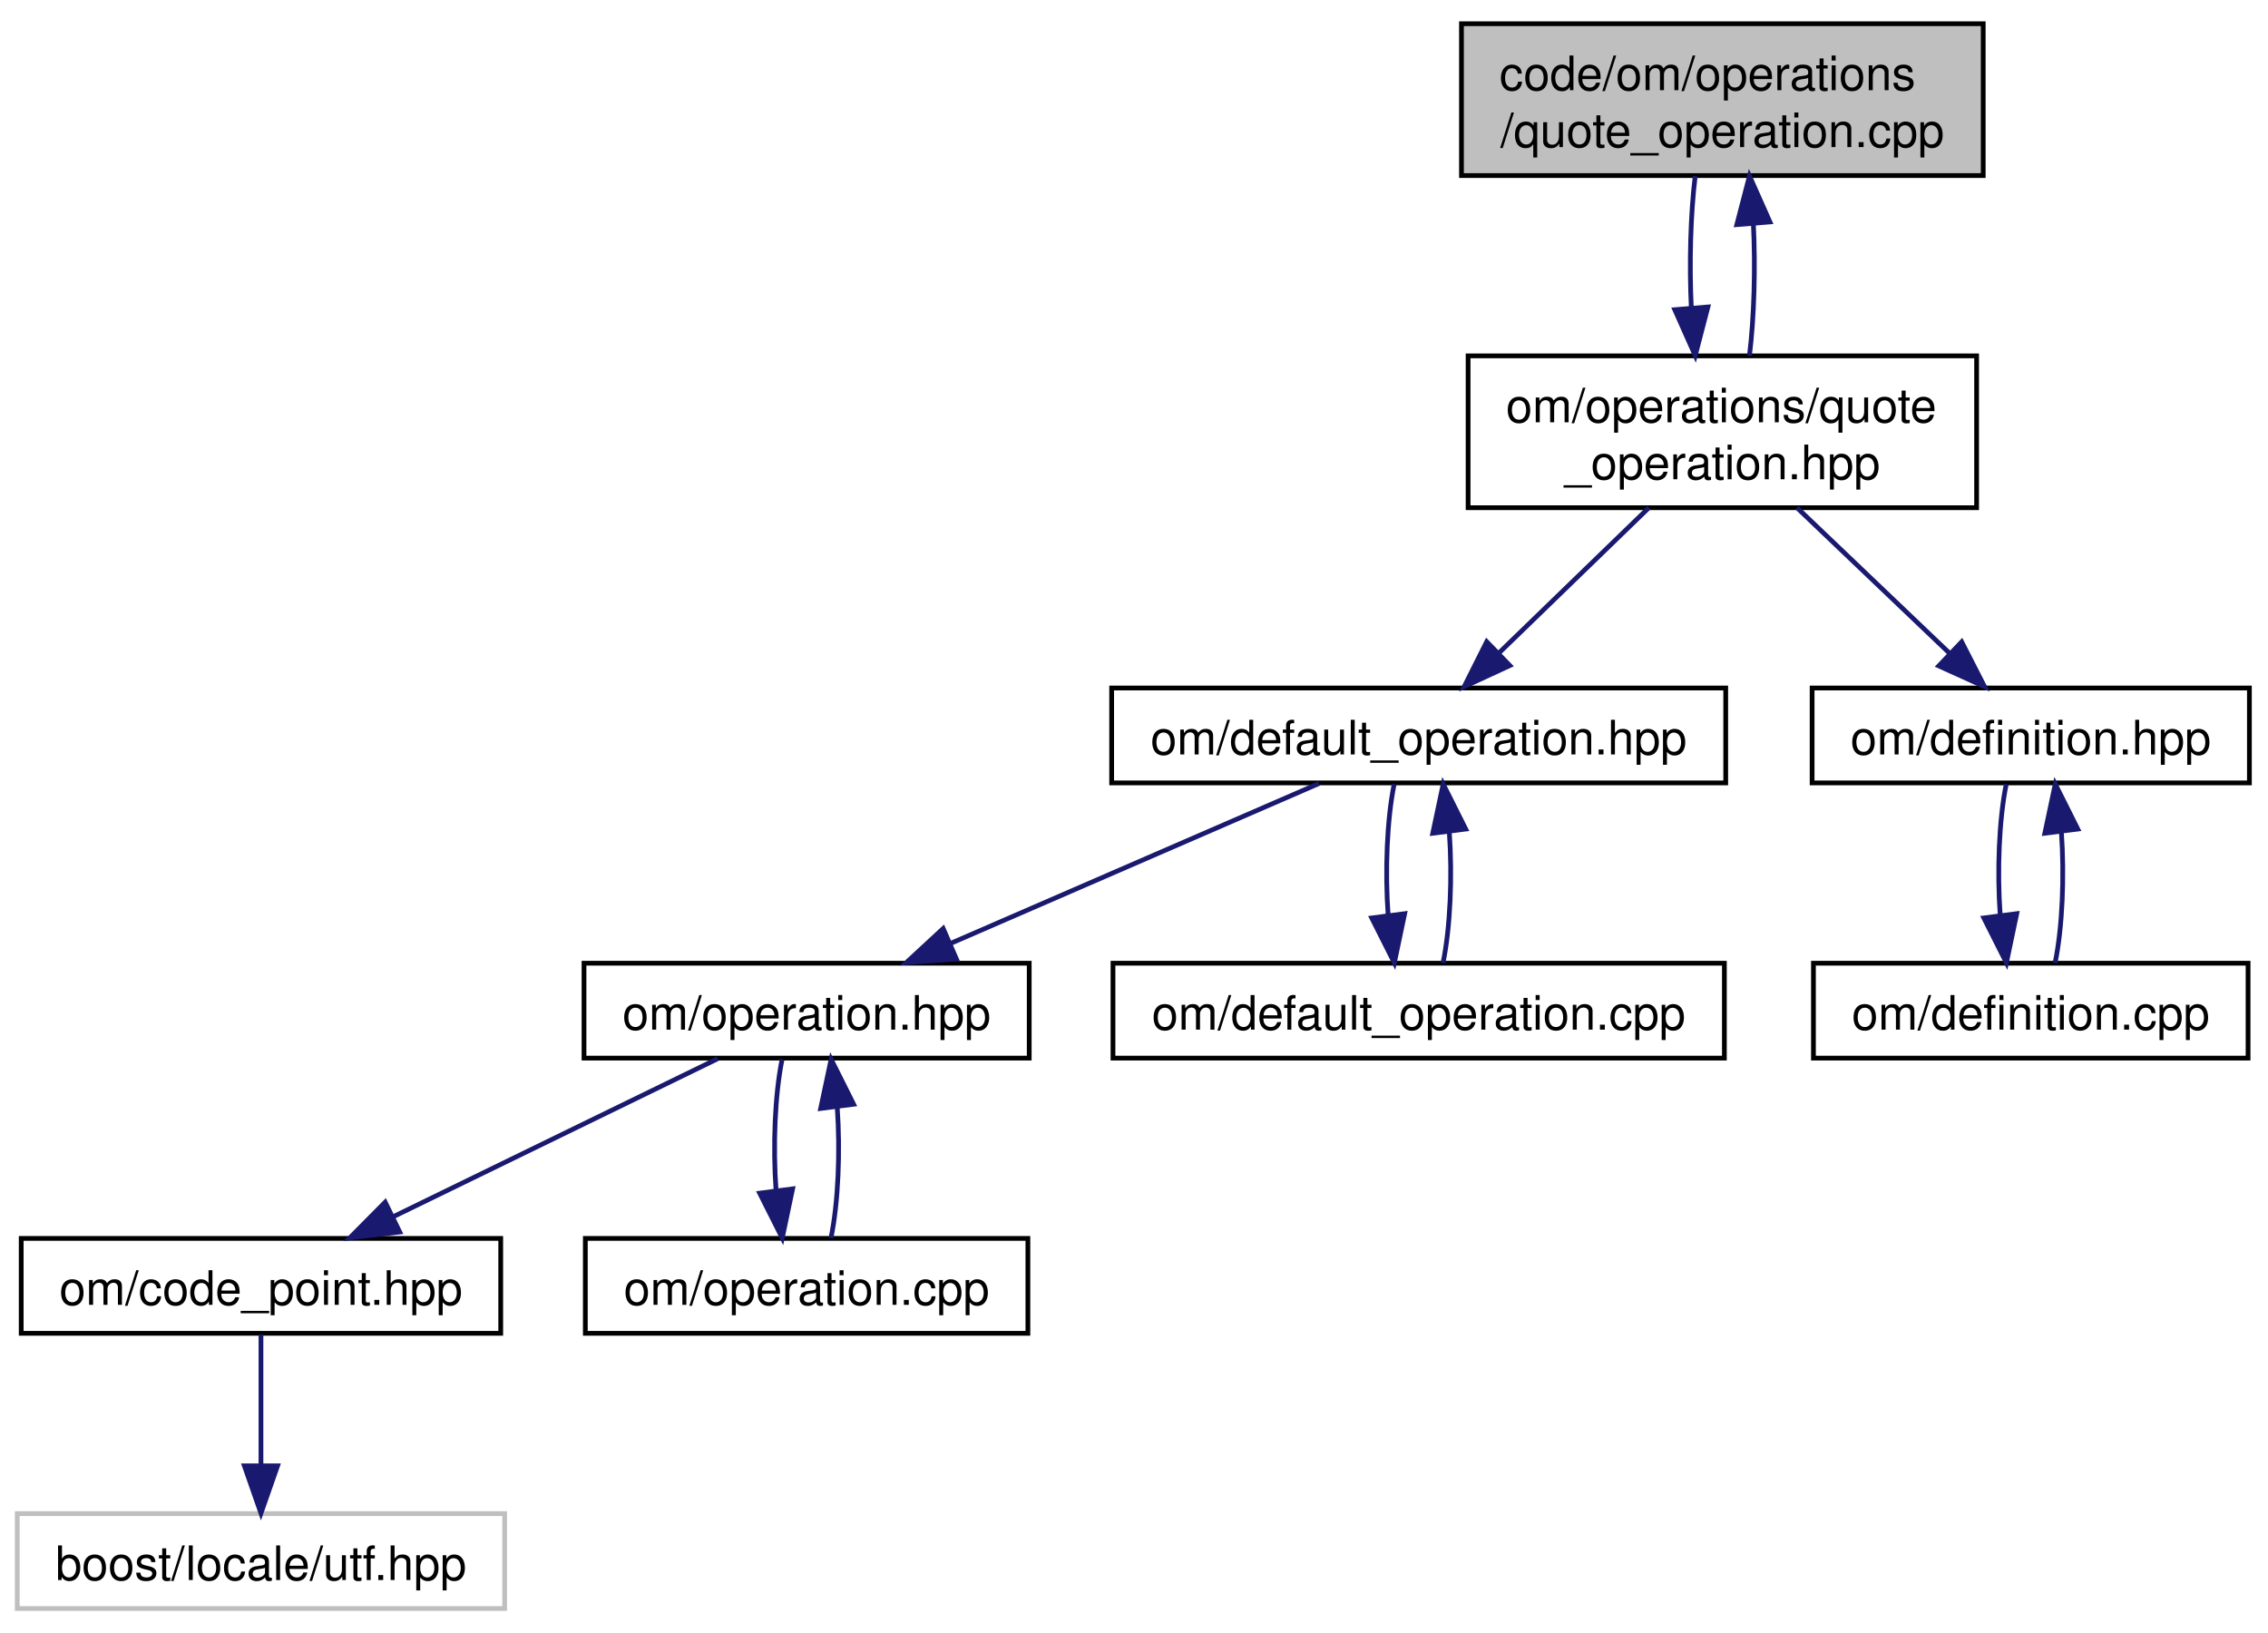
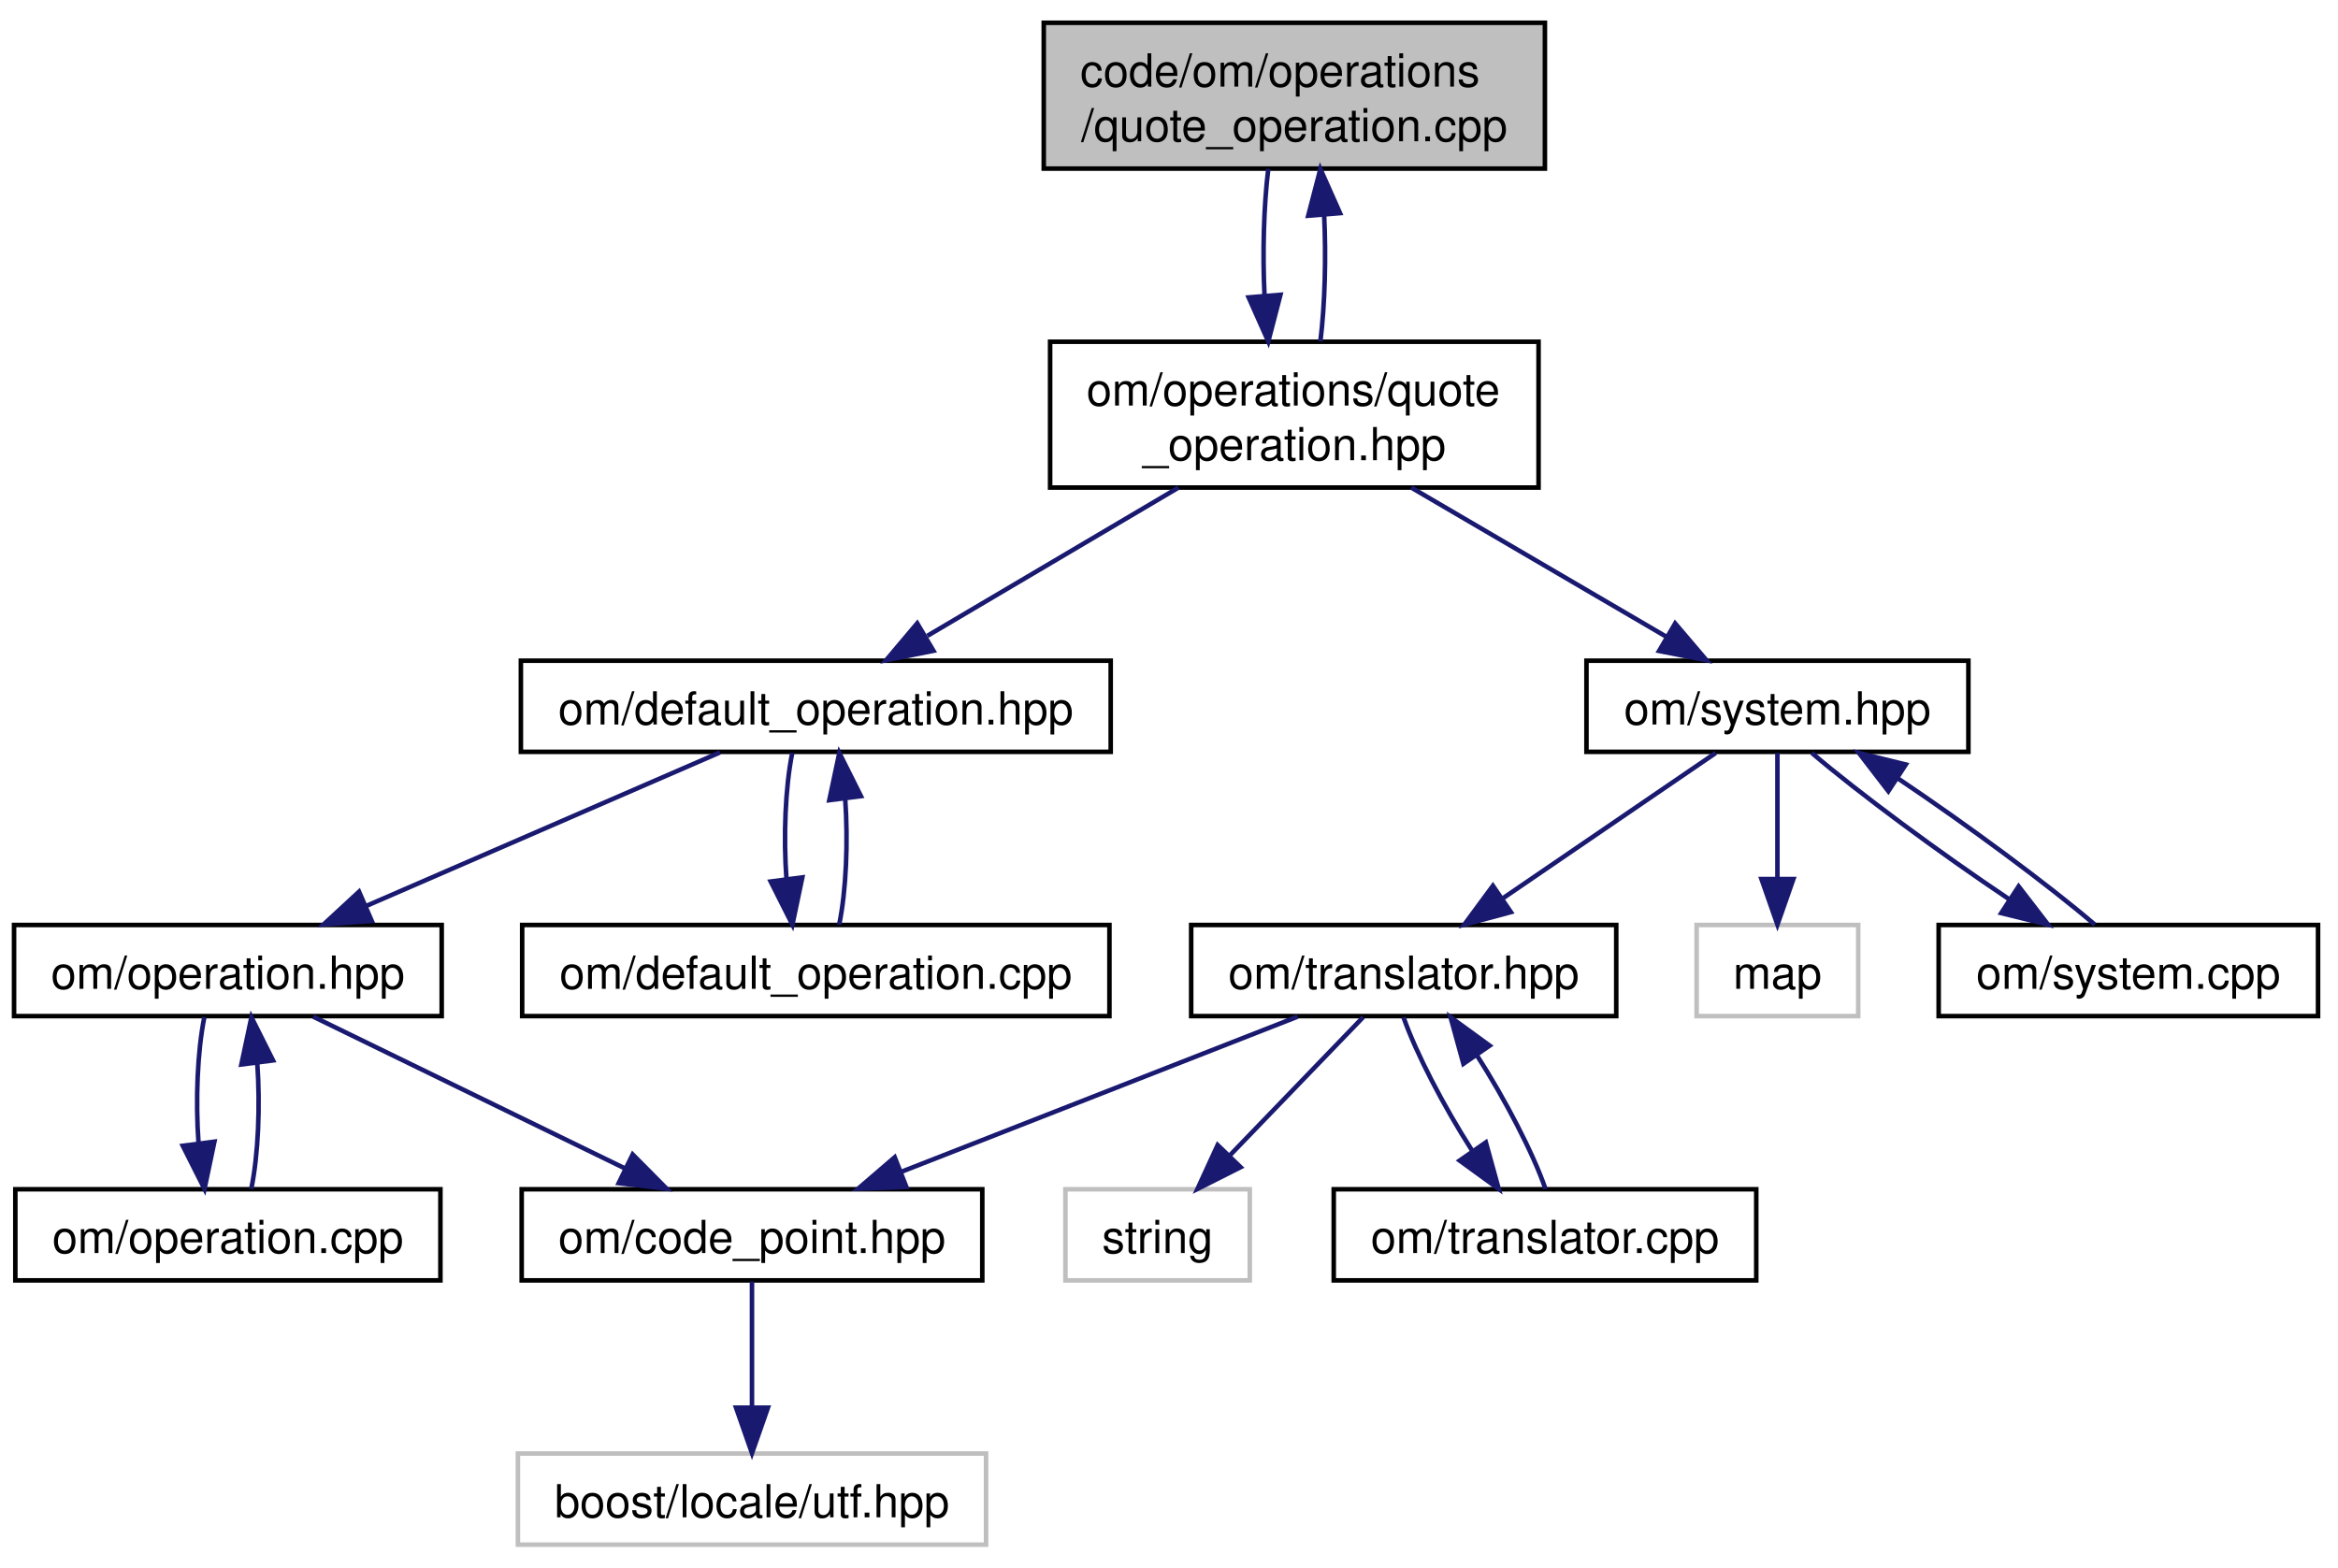
- <svg xmlns="http://www.w3.org/2000/svg" xmlns:xlink="http://www.w3.org/1999/xlink" width="478pt" height="344pt" viewBox="0.00 0.00 478.00 344.00">
+ <svg xmlns="http://www.w3.org/2000/svg" xmlns:xlink="http://www.w3.org/1999/xlink" width="513pt" height="344pt" viewBox="0.00 0.00 513.00 344.00">
  <g id="graph0" class="graph" transform="scale(1 1) rotate(0) translate(4 340)">
    <g id="node1" class="node">
-       <polygon fill="#bfbfbf" stroke="black" points="304.018,-303 304.018,-335 413.982,-335 413.982,-303 304.018,-303" />
-       <text text-anchor="start" x="312.018" y="-321" font-family="Helvetica,sans-Serif" font-size="10.00">code/om/operations</text>
-       <text text-anchor="middle" x="359" y="-309" font-family="Helvetica,sans-Serif" font-size="10.00">/quote_operation.cpp</text>
+       <polygon fill="#bfbfbf" stroke="black" points="225.018,-303 225.018,-335 334.982,-335 334.982,-303 225.018,-303" />
+       <text text-anchor="start" x="233.018" y="-321" font-family="Helvetica,sans-Serif" font-size="10.00">code/om/operations</text>
+       <text text-anchor="middle" x="280" y="-309" font-family="Helvetica,sans-Serif" font-size="10.00">/quote_operation.cpp</text>
    </g>
    <g id="node2" class="node">
      <g id="a_node2">
        <a xlink:href="quote__operation_8hpp.html" target="_top" xlink:title="Om header file.">
-           <polygon fill="none" stroke="black" points="305.414,-233 305.414,-265 412.586,-265 412.586,-233 305.414,-233" />
-           <text text-anchor="start" x="313.414" y="-251" font-family="Helvetica,sans-Serif" font-size="10.00">om/operations/quote</text>
-           <text text-anchor="middle" x="359" y="-239" font-family="Helvetica,sans-Serif" font-size="10.00">_operation.hpp</text>
+           <polygon fill="none" stroke="black" points="226.414,-233 226.414,-265 333.586,-265 333.586,-233 226.414,-233" />
+           <text text-anchor="start" x="234.414" y="-251" font-family="Helvetica,sans-Serif" font-size="10.00">om/operations/quote</text>
+           <text text-anchor="middle" x="280" y="-239" font-family="Helvetica,sans-Serif" font-size="10.00">_operation.hpp</text>
        </a>
      </g>
    </g>
    <g id="edge1" class="edge">
-       <path fill="none" stroke="midnightblue" d="M353.28,-302.909C352.281,-294.721 352.009,-284.389 352.463,-275.032" />
-       <polygon fill="midnightblue" stroke="midnightblue" points="355.953,-275.303 353.285,-265.049 348.976,-274.728 355.953,-275.303" />
+       <path fill="none" stroke="midnightblue" d="M274.28,-302.909C273.281,-294.721 273.009,-284.389 273.463,-275.032" />
+       <polygon fill="midnightblue" stroke="midnightblue" points="276.953,-275.303 274.285,-265.049 269.976,-274.728 276.953,-275.303" />
    </g>
    <g id="node3" class="node">
      <g id="a_node3">
        <a xlink:href="default__operation_8hpp.html" target="_top" xlink:title="Om header file.">
-           <polygon fill="none" stroke="black" points="230.291,-175 230.291,-195 359.709,-195 359.709,-175 230.291,-175" />
-           <text text-anchor="middle" x="295" y="-181" font-family="Helvetica,sans-Serif" font-size="10.00">om/default_operation.hpp</text>
+           <polygon fill="none" stroke="black" points="110.291,-175 110.291,-195 239.709,-195 239.709,-175 110.291,-175" />
+           <text text-anchor="middle" x="175" y="-181" font-family="Helvetica,sans-Serif" font-size="10.00">om/default_operation.hpp</text>
        </a>
      </g>
    </g>
    <g id="edge2" class="edge">
-       <path fill="none" stroke="midnightblue" d="M343.507,-232.992C333.933,-223.716 321.643,-211.811 311.83,-202.304" />
-       <polygon fill="midnightblue" stroke="midnightblue" points="314.208,-199.735 304.59,-195.29 309.337,-204.762 314.208,-199.735" />
+       <path fill="none" stroke="midnightblue" d="M254.582,-232.992C237.84,-223.105 216.036,-210.231 199.486,-200.458" />
+       <polygon fill="midnightblue" stroke="midnightblue" points="200.817,-197.18 190.426,-195.109 197.257,-203.207 200.817,-197.18" />
    </g>
    <g id="node9" class="node">
      <g id="a_node9">
-         <a xlink:href="definition_8hpp.html" target="_top" xlink:title="Om header file.">
-           <polygon fill="none" stroke="black" points="377.919,-175 377.919,-195 470.081,-195 470.081,-175 377.919,-175" />
-           <text text-anchor="middle" x="424" y="-181" font-family="Helvetica,sans-Serif" font-size="10.00">om/definition.hpp</text>
+         <a xlink:href="system_8hpp.html" target="_top" xlink:title="Om header file.">
+           <polygon fill="none" stroke="black" points="344.099,-175 344.099,-195 427.901,-195 427.901,-175 344.099,-175" />
+           <text text-anchor="middle" x="386" y="-181" font-family="Helvetica,sans-Serif" font-size="10.00">om/system.hpp</text>
        </a>
      </g>
    </g>
    <g id="edge10" class="edge">
-       <path fill="none" stroke="midnightblue" d="M374.735,-232.992C384.459,-223.716 396.94,-211.811 406.907,-202.304" />
-       <polygon fill="midnightblue" stroke="midnightblue" points="409.44,-204.725 414.26,-195.29 404.608,-199.66 409.44,-204.725" />
+       <path fill="none" stroke="midnightblue" d="M305.66,-232.992C322.72,-223.013 344.985,-209.99 361.748,-200.185" />
+       <polygon fill="midnightblue" stroke="midnightblue" points="363.562,-203.179 370.427,-195.109 360.028,-197.136 363.562,-203.179" />
    </g>
-     <g id="edge13" class="edge">
-       <path fill="none" stroke="midnightblue" d="M364.715,-265.049C365.716,-273.229 365.991,-283.56 365.539,-292.92" />
-       <polygon fill="midnightblue" stroke="midnightblue" points="362.049,-292.656 364.72,-302.909 369.026,-293.228 362.049,-292.656" />
+     <g id="edge19" class="edge">
+       <path fill="none" stroke="midnightblue" d="M285.715,-265.049C286.716,-273.229 286.991,-283.56 286.539,-292.92" />
+       <polygon fill="midnightblue" stroke="midnightblue" points="283.049,-292.656 285.72,-302.909 290.026,-293.228 283.049,-292.656" />
    </g>
    <g id="node4" class="node">
      <g id="a_node4">
        <a xlink:href="operation_8hpp.html" target="_top" xlink:title="Om header file.">
-           <polygon fill="none" stroke="black" points="119.084,-117 119.084,-137 212.916,-137 212.916,-117 119.084,-117" />
-           <text text-anchor="middle" x="166" y="-123" font-family="Helvetica,sans-Serif" font-size="10.00">om/operation.hpp</text>
+           <polygon fill="none" stroke="black" points="-0.916,-117 -0.916,-137 92.916,-137 92.916,-117 -0.916,-117" />
+           <text text-anchor="middle" x="46" y="-123" font-family="Helvetica,sans-Serif" font-size="10.00">om/operation.hpp</text>
        </a>
      </g>
    </g>
    <g id="edge3" class="edge">
-       <path fill="none" stroke="midnightblue" d="M273.987,-174.878C252.903,-165.725 220.216,-151.536 196.325,-141.164" />
-       <polygon fill="midnightblue" stroke="midnightblue" points="197.571,-137.89 187.004,-137.118 194.783,-144.311 197.571,-137.89" />
+       <path fill="none" stroke="midnightblue" d="M153.987,-174.878C132.903,-165.725 100.216,-151.536 76.325,-141.164" />
+       <polygon fill="midnightblue" stroke="midnightblue" points="77.571,-137.89 67.004,-137.118 74.783,-144.311 77.571,-137.89" />
    </g>
    <g id="node8" class="node">
      <g id="a_node8">
        <a xlink:href="default__operation_8cpp.html" target="_top" xlink:title="Om source file.">
-           <polygon fill="none" stroke="black" points="230.572,-117 230.572,-137 359.428,-137 359.428,-117 230.572,-117" />
-           <text text-anchor="middle" x="295" y="-123" font-family="Helvetica,sans-Serif" font-size="10.00">om/default_operation.cpp</text>
+           <polygon fill="none" stroke="black" points="110.572,-117 110.572,-137 239.428,-137 239.428,-117 110.572,-117" />
+           <text text-anchor="middle" x="175" y="-123" font-family="Helvetica,sans-Serif" font-size="10.00">om/default_operation.cpp</text>
        </a>
      </g>
    </g>
    <g id="edge8" class="edge">
-       <path fill="none" stroke="midnightblue" d="M289.834,-174.753C288.308,-167.25 287.884,-156.424 288.564,-147.078" />
-       <polygon fill="midnightblue" stroke="midnightblue" points="292.046,-147.444 289.869,-137.075 285.105,-146.538 292.046,-147.444" />
+       <path fill="none" stroke="midnightblue" d="M169.834,-174.753C168.308,-167.25 167.884,-156.424 168.564,-147.078" />
+       <polygon fill="midnightblue" stroke="midnightblue" points="172.046,-147.444 169.869,-137.075 165.105,-146.538 172.046,-147.444" />
    </g>
    <g id="node5" class="node">
      <g id="a_node5">
        <a xlink:href="code__point_8hpp.html" target="_top" xlink:title="Om header file.">
-           <polygon fill="none" stroke="black" points="0.468,-59 0.468,-79 101.532,-79 101.532,-59 0.468,-59" />
-           <text text-anchor="middle" x="51" y="-65" font-family="Helvetica,sans-Serif" font-size="10.00">om/code_point.hpp</text>
+           <polygon fill="none" stroke="black" points="110.468,-59 110.468,-79 211.532,-79 211.532,-59 110.468,-59" />
+           <text text-anchor="middle" x="161" y="-65" font-family="Helvetica,sans-Serif" font-size="10.00">om/code_point.hpp</text>
        </a>
      </g>
    </g>
    <g id="edge4" class="edge">
-       <path fill="none" stroke="midnightblue" d="M147.267,-116.878C128.723,-107.847 100.107,-93.913 78.89,-83.581" />
-       <polygon fill="midnightblue" stroke="midnightblue" points="80.248,-80.35 69.725,-79.118 77.183,-86.643 80.248,-80.35" />
+       <path fill="none" stroke="midnightblue" d="M64.733,-116.878C83.278,-107.847 111.893,-93.913 133.11,-83.581" />
+       <polygon fill="midnightblue" stroke="midnightblue" points="134.817,-86.643 142.275,-79.118 131.752,-80.35 134.817,-86.643" />
    </g>
    <g id="node7" class="node">
      <g id="a_node7">
        <a xlink:href="operation_8cpp.html" target="_top" xlink:title="Om source file.">
-           <polygon fill="none" stroke="black" points="119.365,-59 119.365,-79 212.635,-79 212.635,-59 119.365,-59" />
-           <text text-anchor="middle" x="166" y="-65" font-family="Helvetica,sans-Serif" font-size="10.00">om/operation.cpp</text>
+           <polygon fill="none" stroke="black" points="-0.635,-59 -0.635,-79 92.635,-79 92.635,-59 -0.635,-59" />
+           <text text-anchor="middle" x="46" y="-65" font-family="Helvetica,sans-Serif" font-size="10.00">om/operation.cpp</text>
        </a>
      </g>
    </g>
    <g id="edge6" class="edge">
-       <path fill="none" stroke="midnightblue" d="M160.834,-116.753C159.308,-109.25 158.884,-98.424 159.564,-89.078" />
-       <polygon fill="midnightblue" stroke="midnightblue" points="163.046,-89.444 160.869,-79.075 156.105,-88.538 163.046,-89.444" />
+       <path fill="none" stroke="midnightblue" d="M40.834,-116.753C39.308,-109.25 38.884,-98.424 39.564,-89.078" />
+       <polygon fill="midnightblue" stroke="midnightblue" points="43.046,-89.444 40.869,-79.075 36.105,-88.538 43.046,-89.444" />
    </g>
    <g id="node6" class="node">
-       <polygon fill="none" stroke="#bfbfbf" points="-0.364,-1 -0.364,-21 102.364,-21 102.364,-1 -0.364,-1" />
-       <text text-anchor="middle" x="51" y="-7" font-family="Helvetica,sans-Serif" font-size="10.00">boost/locale/utf.hpp</text>
+       <polygon fill="none" stroke="#bfbfbf" points="109.636,-1 109.636,-21 212.364,-21 212.364,-1 109.636,-1" />
+       <text text-anchor="middle" x="161" y="-7" font-family="Helvetica,sans-Serif" font-size="10.00">boost/locale/utf.hpp</text>
    </g>
    <g id="edge5" class="edge">
-       <path fill="none" stroke="midnightblue" d="M51,-58.753C51,-51.25 51,-40.424 51,-31.078" />
-       <polygon fill="midnightblue" stroke="midnightblue" points="54.5,-31.075 51,-21.075 47.5,-31.075 54.5,-31.075" />
+       <path fill="none" stroke="midnightblue" d="M161,-58.753C161,-51.25 161,-40.424 161,-31.078" />
+       <polygon fill="midnightblue" stroke="midnightblue" points="164.5,-31.075 161,-21.075 157.5,-31.075 164.5,-31.075" />
    </g>
    <g id="edge7" class="edge">
-       <path fill="none" stroke="midnightblue" d="M171.131,-79.075C172.674,-86.526 173.114,-97.338 172.451,-106.707" />
-       <polygon fill="midnightblue" stroke="midnightblue" points="168.963,-106.389 171.166,-116.753 175.907,-107.278 168.963,-106.389" />
+       <path fill="none" stroke="midnightblue" d="M51.131,-79.075C52.674,-86.526 53.114,-97.338 52.451,-106.707" />
+       <polygon fill="midnightblue" stroke="midnightblue" points="48.963,-106.389 51.166,-116.753 55.907,-107.278 48.963,-106.389" />
    </g>
    <g id="edge9" class="edge">
-       <path fill="none" stroke="midnightblue" d="M300.131,-137.075C301.674,-144.526 302.114,-155.338 301.451,-164.707" />
-       <polygon fill="midnightblue" stroke="midnightblue" points="297.963,-164.389 300.166,-174.753 304.907,-165.278 297.963,-164.389" />
+       <path fill="none" stroke="midnightblue" d="M180.131,-137.075C181.674,-144.526 182.114,-155.338 181.451,-164.707" />
+       <polygon fill="midnightblue" stroke="midnightblue" points="177.963,-164.389 180.166,-174.753 184.907,-165.278 177.963,-164.389" />
    </g>
    <g id="node10" class="node">
      <g id="a_node10">
-         <a xlink:href="definition_8cpp.html" target="_top" xlink:title="Om source file.">
-           <polygon fill="none" stroke="black" points="378.2,-117 378.2,-137 469.8,-137 469.8,-117 378.2,-117" />
-           <text text-anchor="middle" x="424" y="-123" font-family="Helvetica,sans-Serif" font-size="10.00">om/definition.cpp</text>
+         <a xlink:href="translator_8hpp.html" target="_top" xlink:title="Om header file.">
+           <polygon fill="none" stroke="black" points="257.365,-117 257.365,-137 350.635,-137 350.635,-117 257.365,-117" />
+           <text text-anchor="middle" x="304" y="-123" font-family="Helvetica,sans-Serif" font-size="10.00">om/translator.hpp</text>
        </a>
      </g>
    </g>
    <g id="edge11" class="edge">
-       <path fill="none" stroke="midnightblue" d="M418.834,-174.753C417.308,-167.25 416.884,-156.424 417.564,-147.078" />
-       <polygon fill="midnightblue" stroke="midnightblue" points="421.046,-147.444 418.869,-137.075 414.105,-146.538 421.046,-147.444" />
+       <path fill="none" stroke="midnightblue" d="M372.459,-174.753C359.802,-166.109 340.683,-153.052 325.864,-142.931" />
+       <polygon fill="midnightblue" stroke="midnightblue" points="327.521,-139.825 317.289,-137.075 323.573,-145.605 327.521,-139.825" />
+     </g>
+     <g id="node13" class="node">
+       <polygon fill="none" stroke="#bfbfbf" points="368.273,-117 368.273,-137 403.727,-137 403.727,-117 368.273,-117" />
+       <text text-anchor="middle" x="386" y="-123" font-family="Helvetica,sans-Serif" font-size="10.00">map</text>
+     </g>
+     <g id="edge16" class="edge">
+       <path fill="none" stroke="midnightblue" d="M386,-174.753C386,-167.25 386,-156.424 386,-147.078" />
+       <polygon fill="midnightblue" stroke="midnightblue" points="389.5,-147.075 386,-137.075 382.5,-147.075 389.5,-147.075" />
+     </g>
+     <g id="node14" class="node">
+       <g id="a_node14">
+         <a xlink:href="system_8cpp.html" target="_top" xlink:title="Om source file.">
+           <polygon fill="none" stroke="black" points="421.379,-117 421.379,-137 504.621,-137 504.621,-117 421.379,-117" />
+           <text text-anchor="middle" x="463" y="-123" font-family="Helvetica,sans-Serif" font-size="10.00">om/system.cpp</text>
+         </a>
+       </g>
+     </g>
+     <g id="edge17" class="edge">
+       <path fill="none" stroke="midnightblue" d="M393.549,-174.753C403.771,-166.027 421.669,-152.805 436.847,-142.646" />
+       <polygon fill="midnightblue" stroke="midnightblue" points="438.925,-145.469 445.391,-137.075 435.102,-139.605 438.925,-145.469" />
    </g>
    <g id="edge12" class="edge">
-       <path fill="none" stroke="midnightblue" d="M429.131,-137.075C430.674,-144.526 431.114,-155.338 430.451,-164.707" />
-       <polygon fill="midnightblue" stroke="midnightblue" points="426.963,-164.389 429.166,-174.753 433.907,-165.278 426.963,-164.389" />
+       <path fill="none" stroke="midnightblue" d="M280.706,-116.878C257.127,-107.644 220.455,-93.283 193.912,-82.889" />
+       <polygon fill="midnightblue" stroke="midnightblue" points="194.871,-79.506 184.284,-79.118 192.319,-86.024 194.871,-79.506" />
+     </g>
+     <g id="node11" class="node">
+       <polygon fill="none" stroke="#bfbfbf" points="229.773,-59 229.773,-79 270.227,-79 270.227,-59 229.773,-59" />
+       <text text-anchor="middle" x="250" y="-65" font-family="Helvetica,sans-Serif" font-size="10.00">string</text>
+     </g>
+     <g id="edge13" class="edge">
+       <path fill="none" stroke="midnightblue" d="M295.083,-116.753C287.141,-108.516 275.335,-96.274 265.797,-86.382" />
+       <polygon fill="midnightblue" stroke="midnightblue" points="268.212,-83.844 258.751,-79.075 263.173,-88.703 268.212,-83.844" />
+     </g>
+     <g id="node12" class="node">
+       <g id="a_node12">
+         <a xlink:href="translator_8cpp.html" target="_top" xlink:title="Om source file.">
+           <polygon fill="none" stroke="black" points="288.646,-59 288.646,-79 381.354,-79 381.354,-59 288.646,-59" />
+           <text text-anchor="middle" x="335" y="-65" font-family="Helvetica,sans-Serif" font-size="10.00">om/translator.cpp</text>
+         </a>
+       </g>
+     </g>
+     <g id="edge14" class="edge">
+       <path fill="none" stroke="midnightblue" d="M303.953,-116.753C306.722,-108.843 312.764,-97.237 318.96,-87.568" />
+       <polygon fill="midnightblue" stroke="midnightblue" points="322.026,-89.288 324.845,-79.075 316.273,-85.301 322.026,-89.288" />
+     </g>
+     <g id="edge15" class="edge">
+       <path fill="none" stroke="midnightblue" d="M335.107,-79.075C332.357,-87.012 326.244,-98.763 319.984,-108.52" />
+       <polygon fill="midnightblue" stroke="midnightblue" points="317.099,-106.538 314.285,-116.753 322.855,-110.522 317.099,-106.538" />
+     </g>
+     <g id="edge18" class="edge">
+       <path fill="none" stroke="midnightblue" d="M455.653,-137.075C445.532,-145.741 427.667,-158.953 412.454,-169.153" />
+       <polygon fill="midnightblue" stroke="midnightblue" points="410.339,-166.354 403.881,-174.753 414.167,-172.214 410.339,-166.354" />
    </g>
  </g>
</svg>
